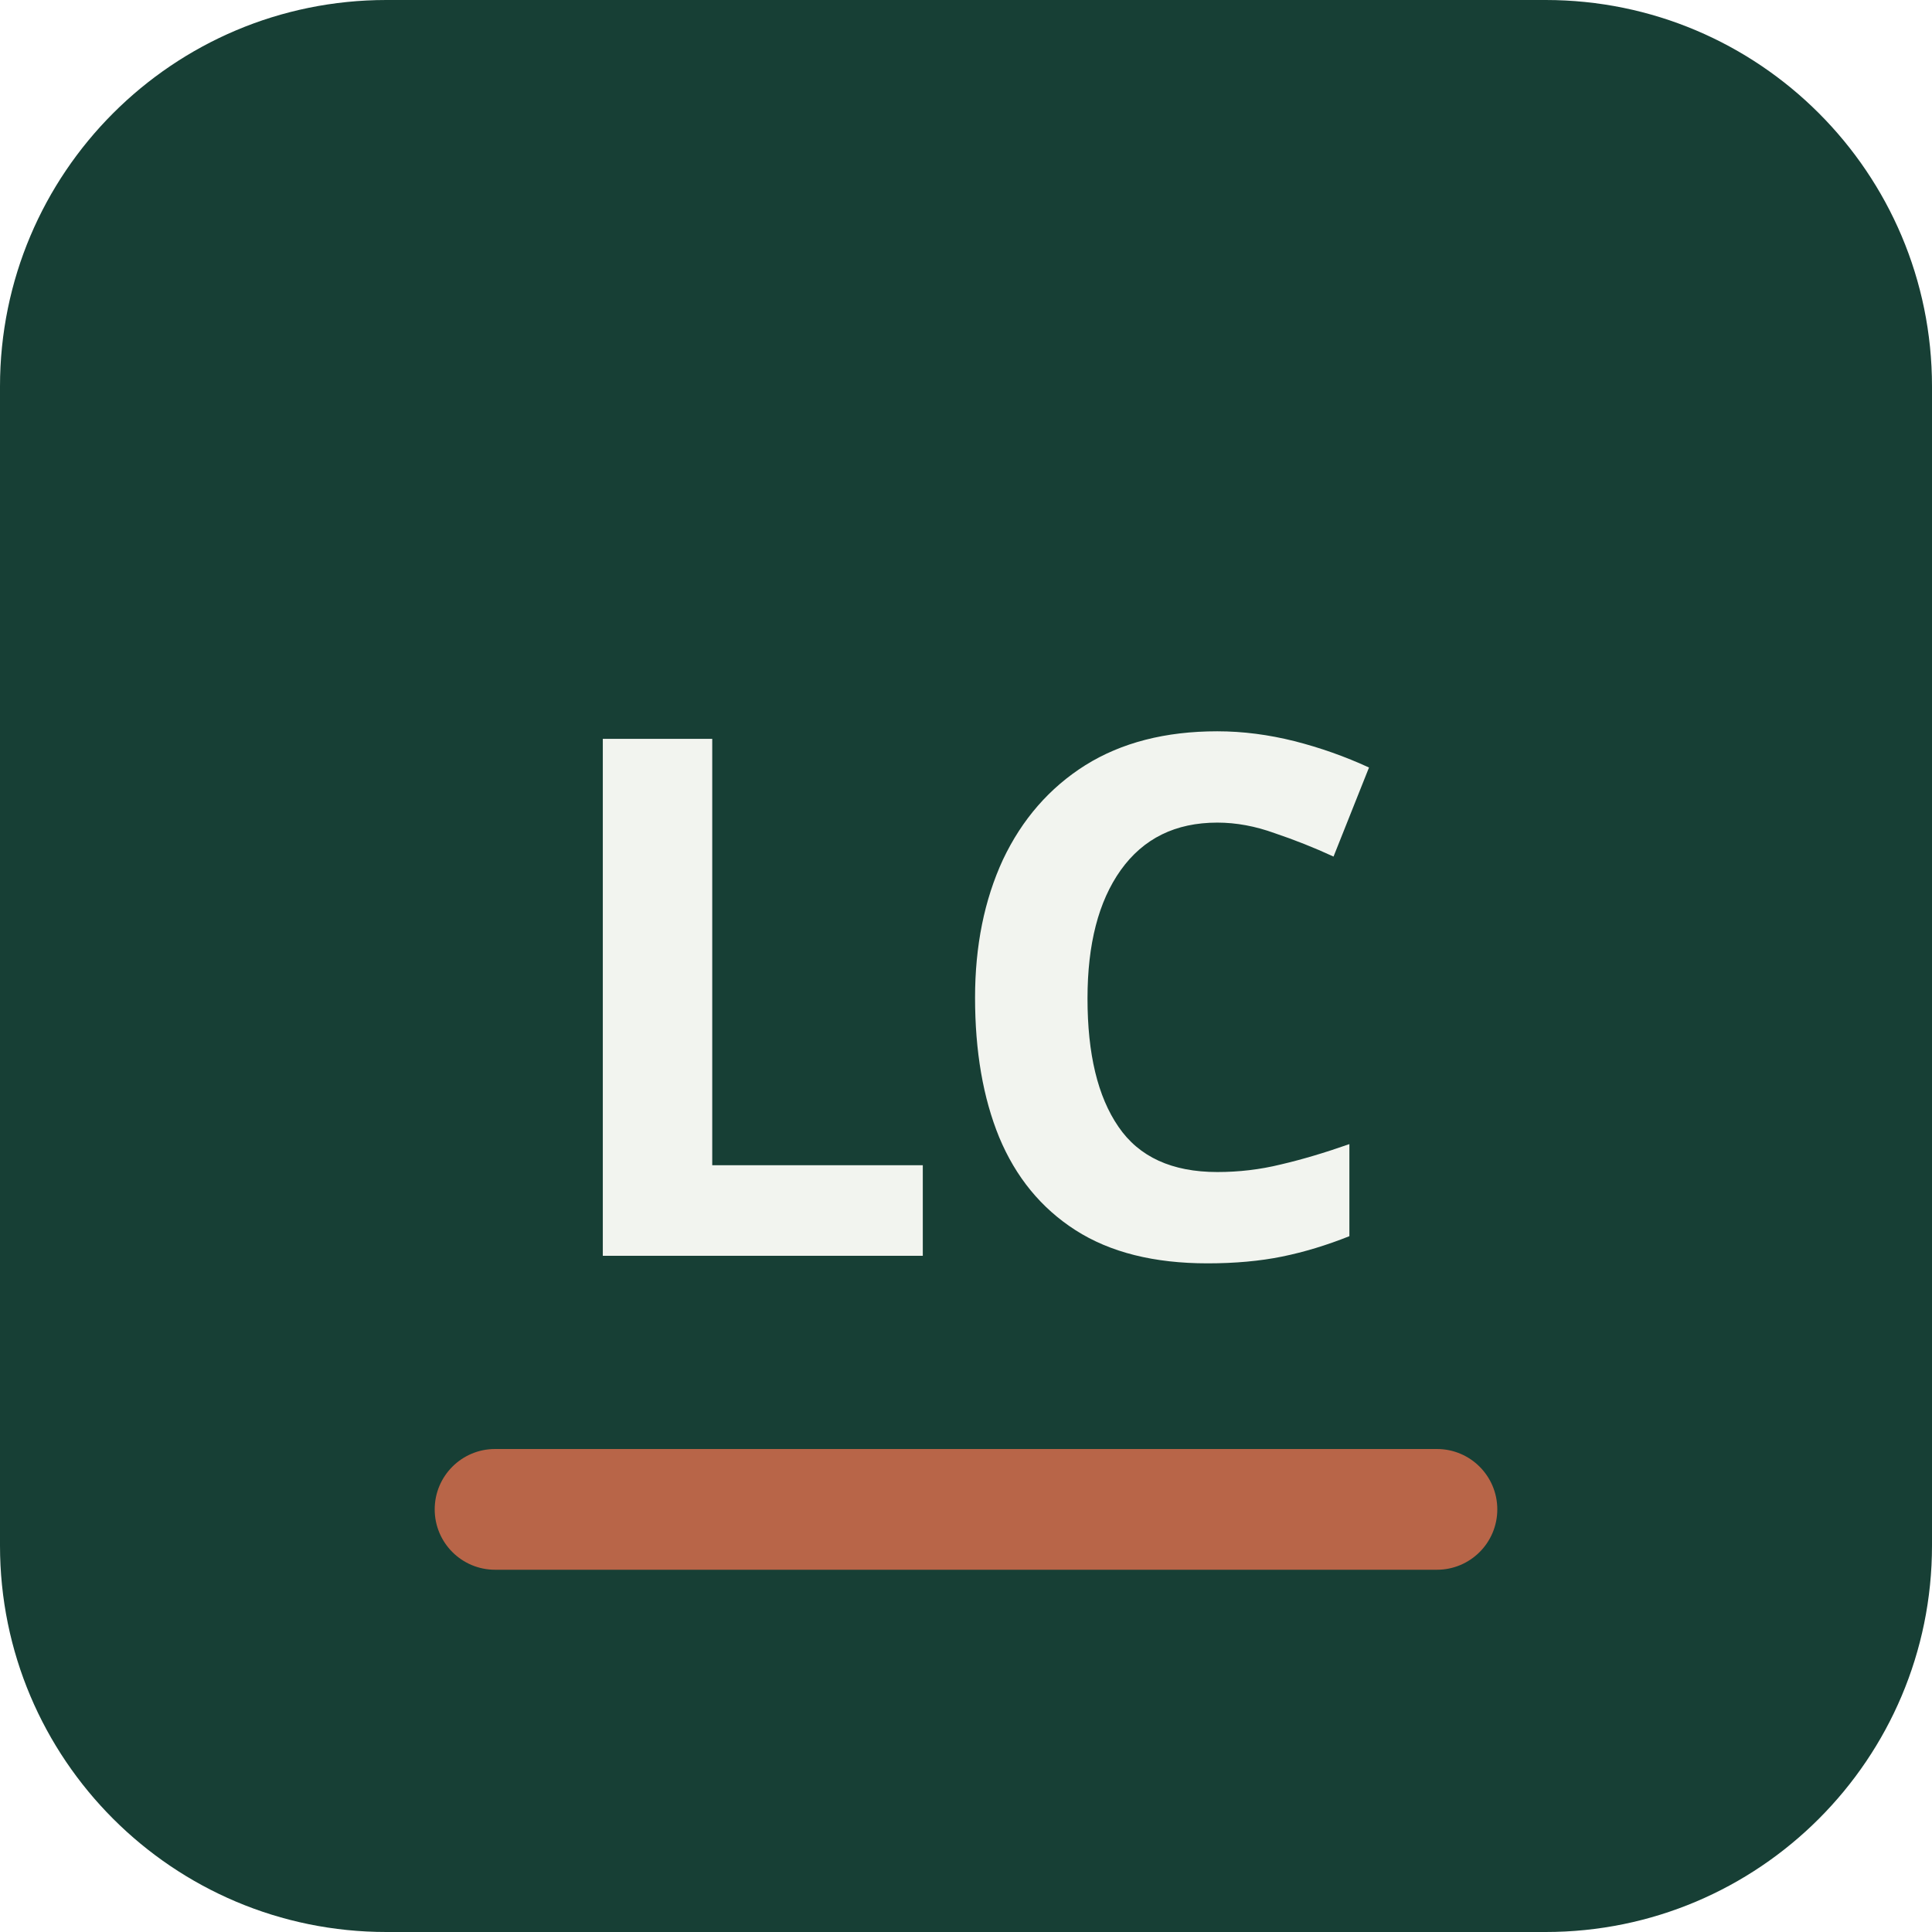
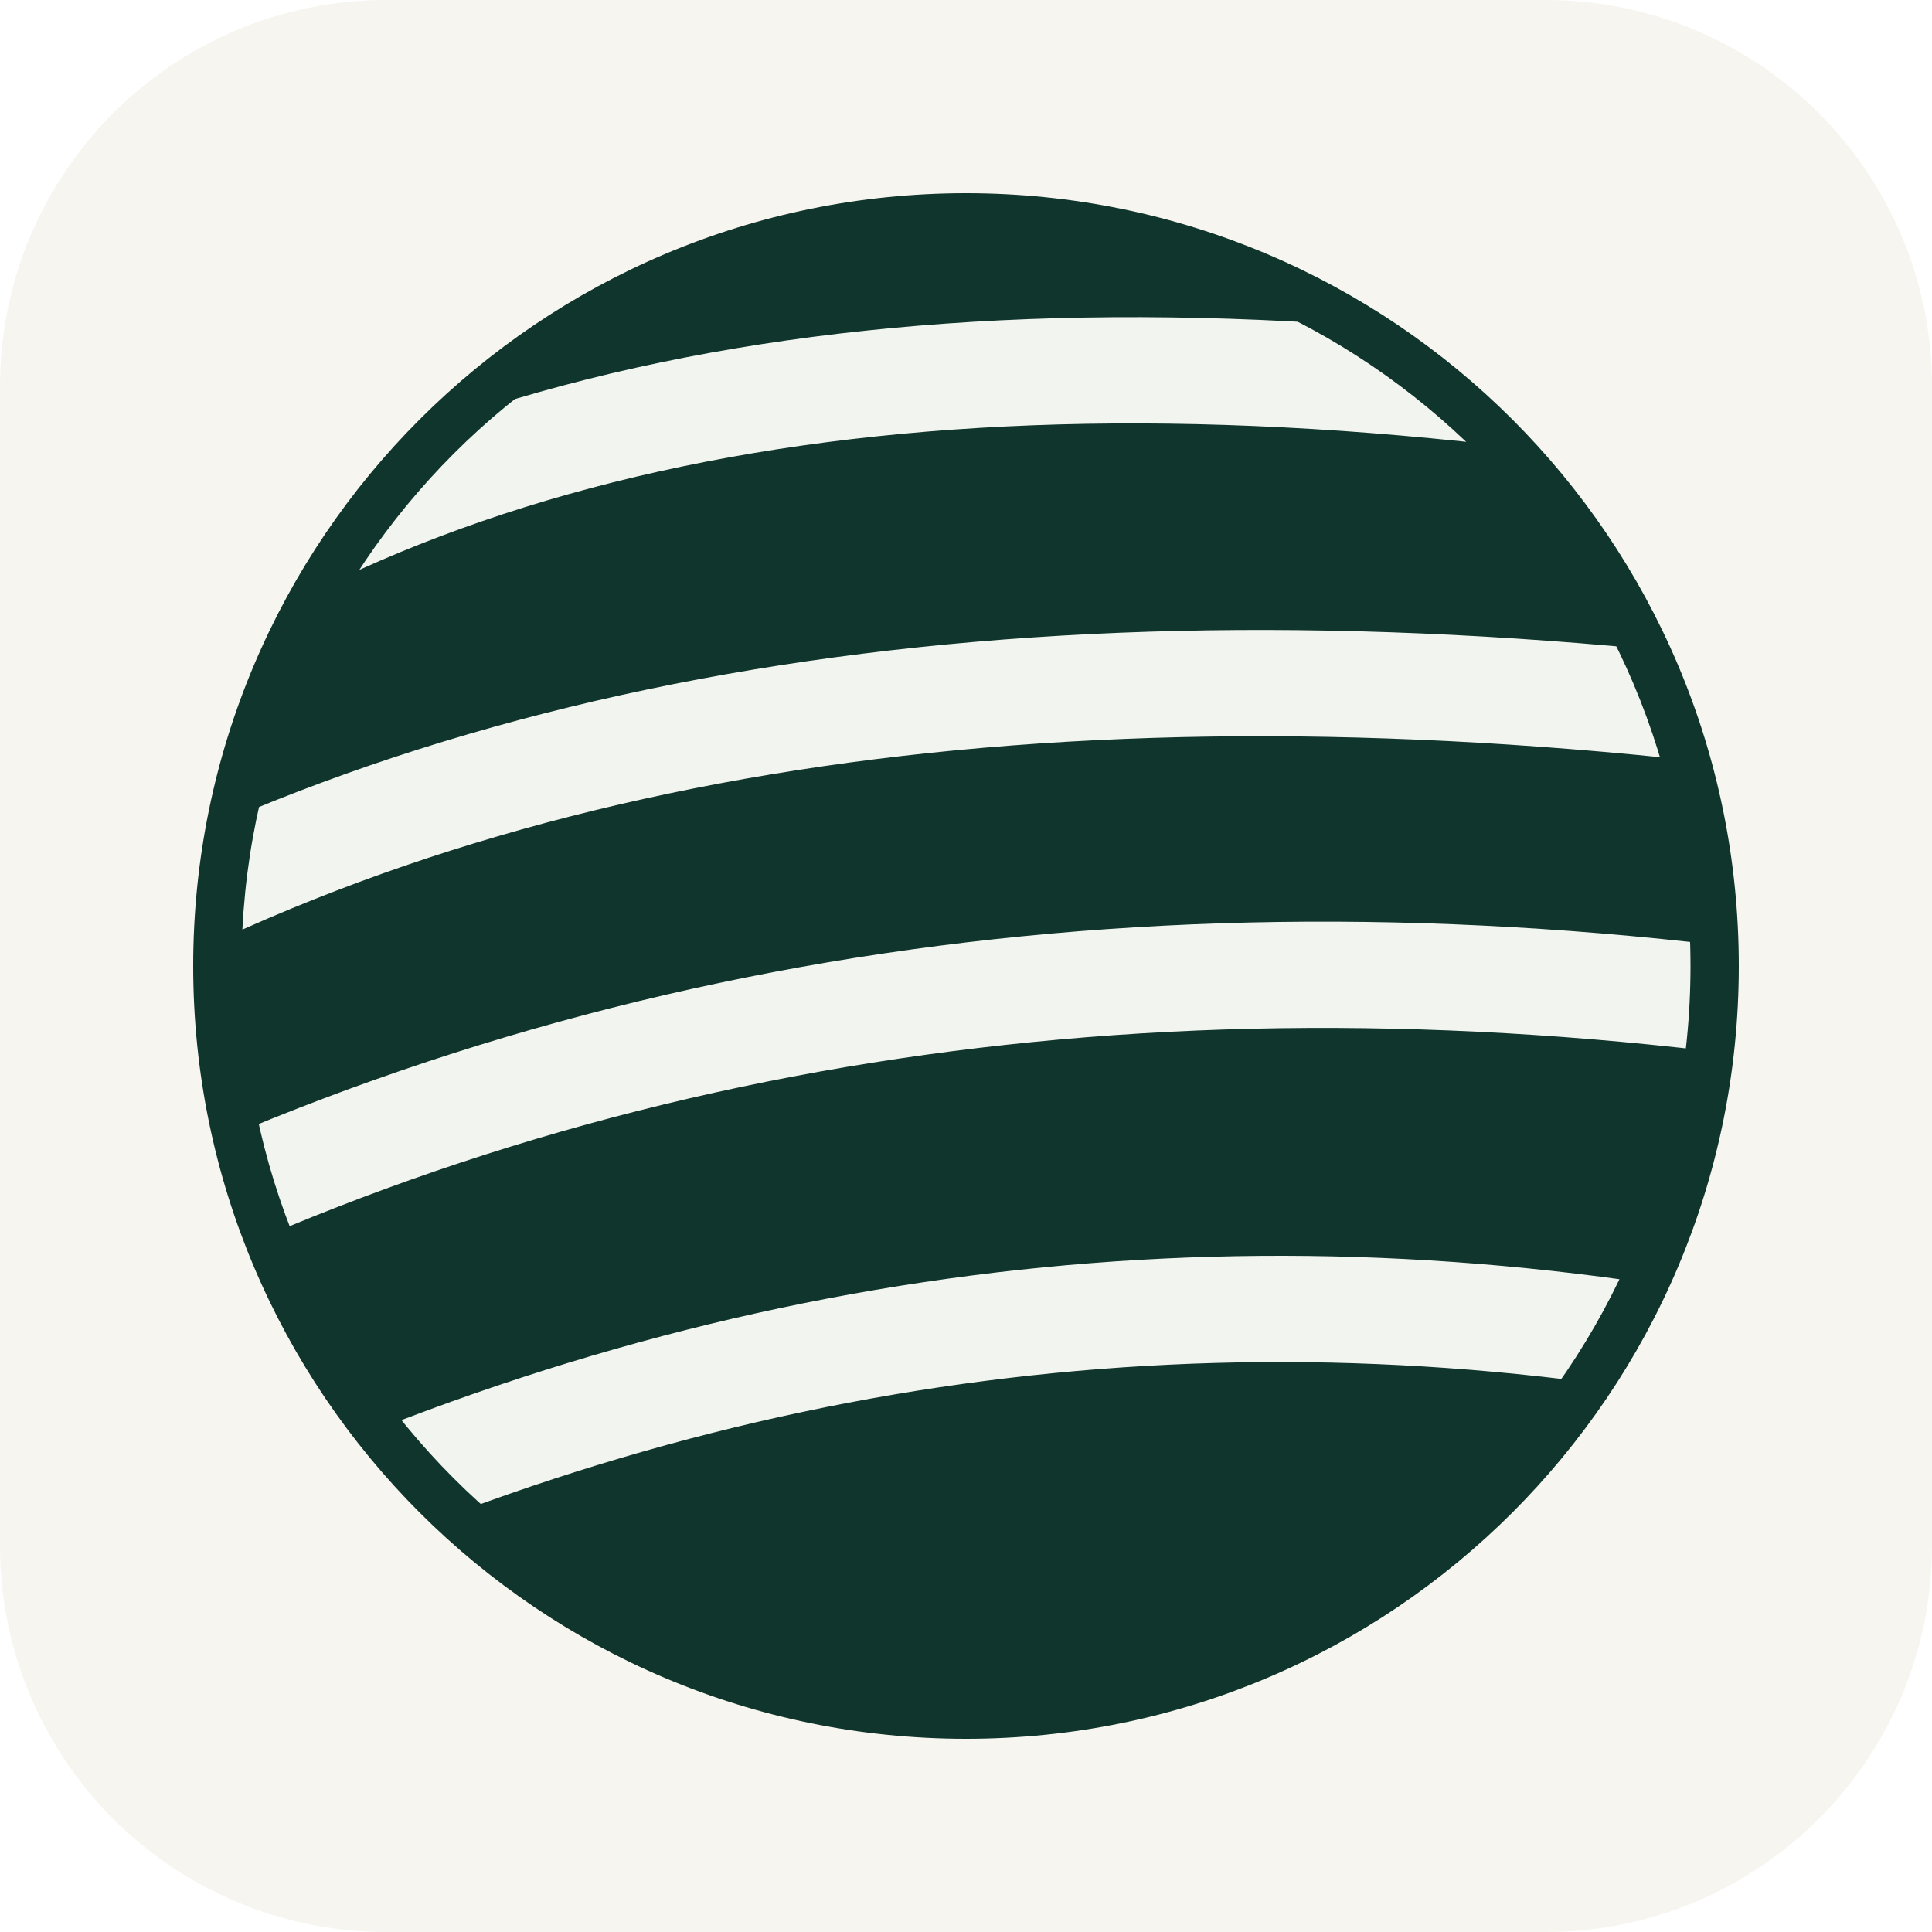
<svg xmlns="http://www.w3.org/2000/svg" viewBox="0 0 40 40">
-   <rect width="40" height="40" rx="8" fill="#173f35" />
-   <text x="20" y="26" text-anchor="middle" font-family="sans-serif" font-size="15" font-weight="800" fill="#f2f4ef">LC</text>
-   <rect x="9" y="30" width="22" height="2.5" rx="1.25" fill="#b86548" />
+   <rect width="40" height="40" rx="8" fill="#f7f5ef" />
+   <circle cx="20" cy="20" r="16" fill="#10352c" />
+   <g clip-path="url(#c)" stroke="#f2f4ef" stroke-width="2.2" fill="none" stroke-linecap="round">
+     <path d="M3 13 Q 15 5 37 9" />
+     <path d="M2 19.5 Q 16 12 38 15" />
+     <path d="M2 26 Q 18 18 38 21" />
+     <path d="M5 32 Q 20 25 36 28" />
+   </g>
+   <defs>
+     <clipPath id="c">
+       <circle cx="20" cy="20" r="15" />
+     </clipPath>
+   </defs>
</svg>
